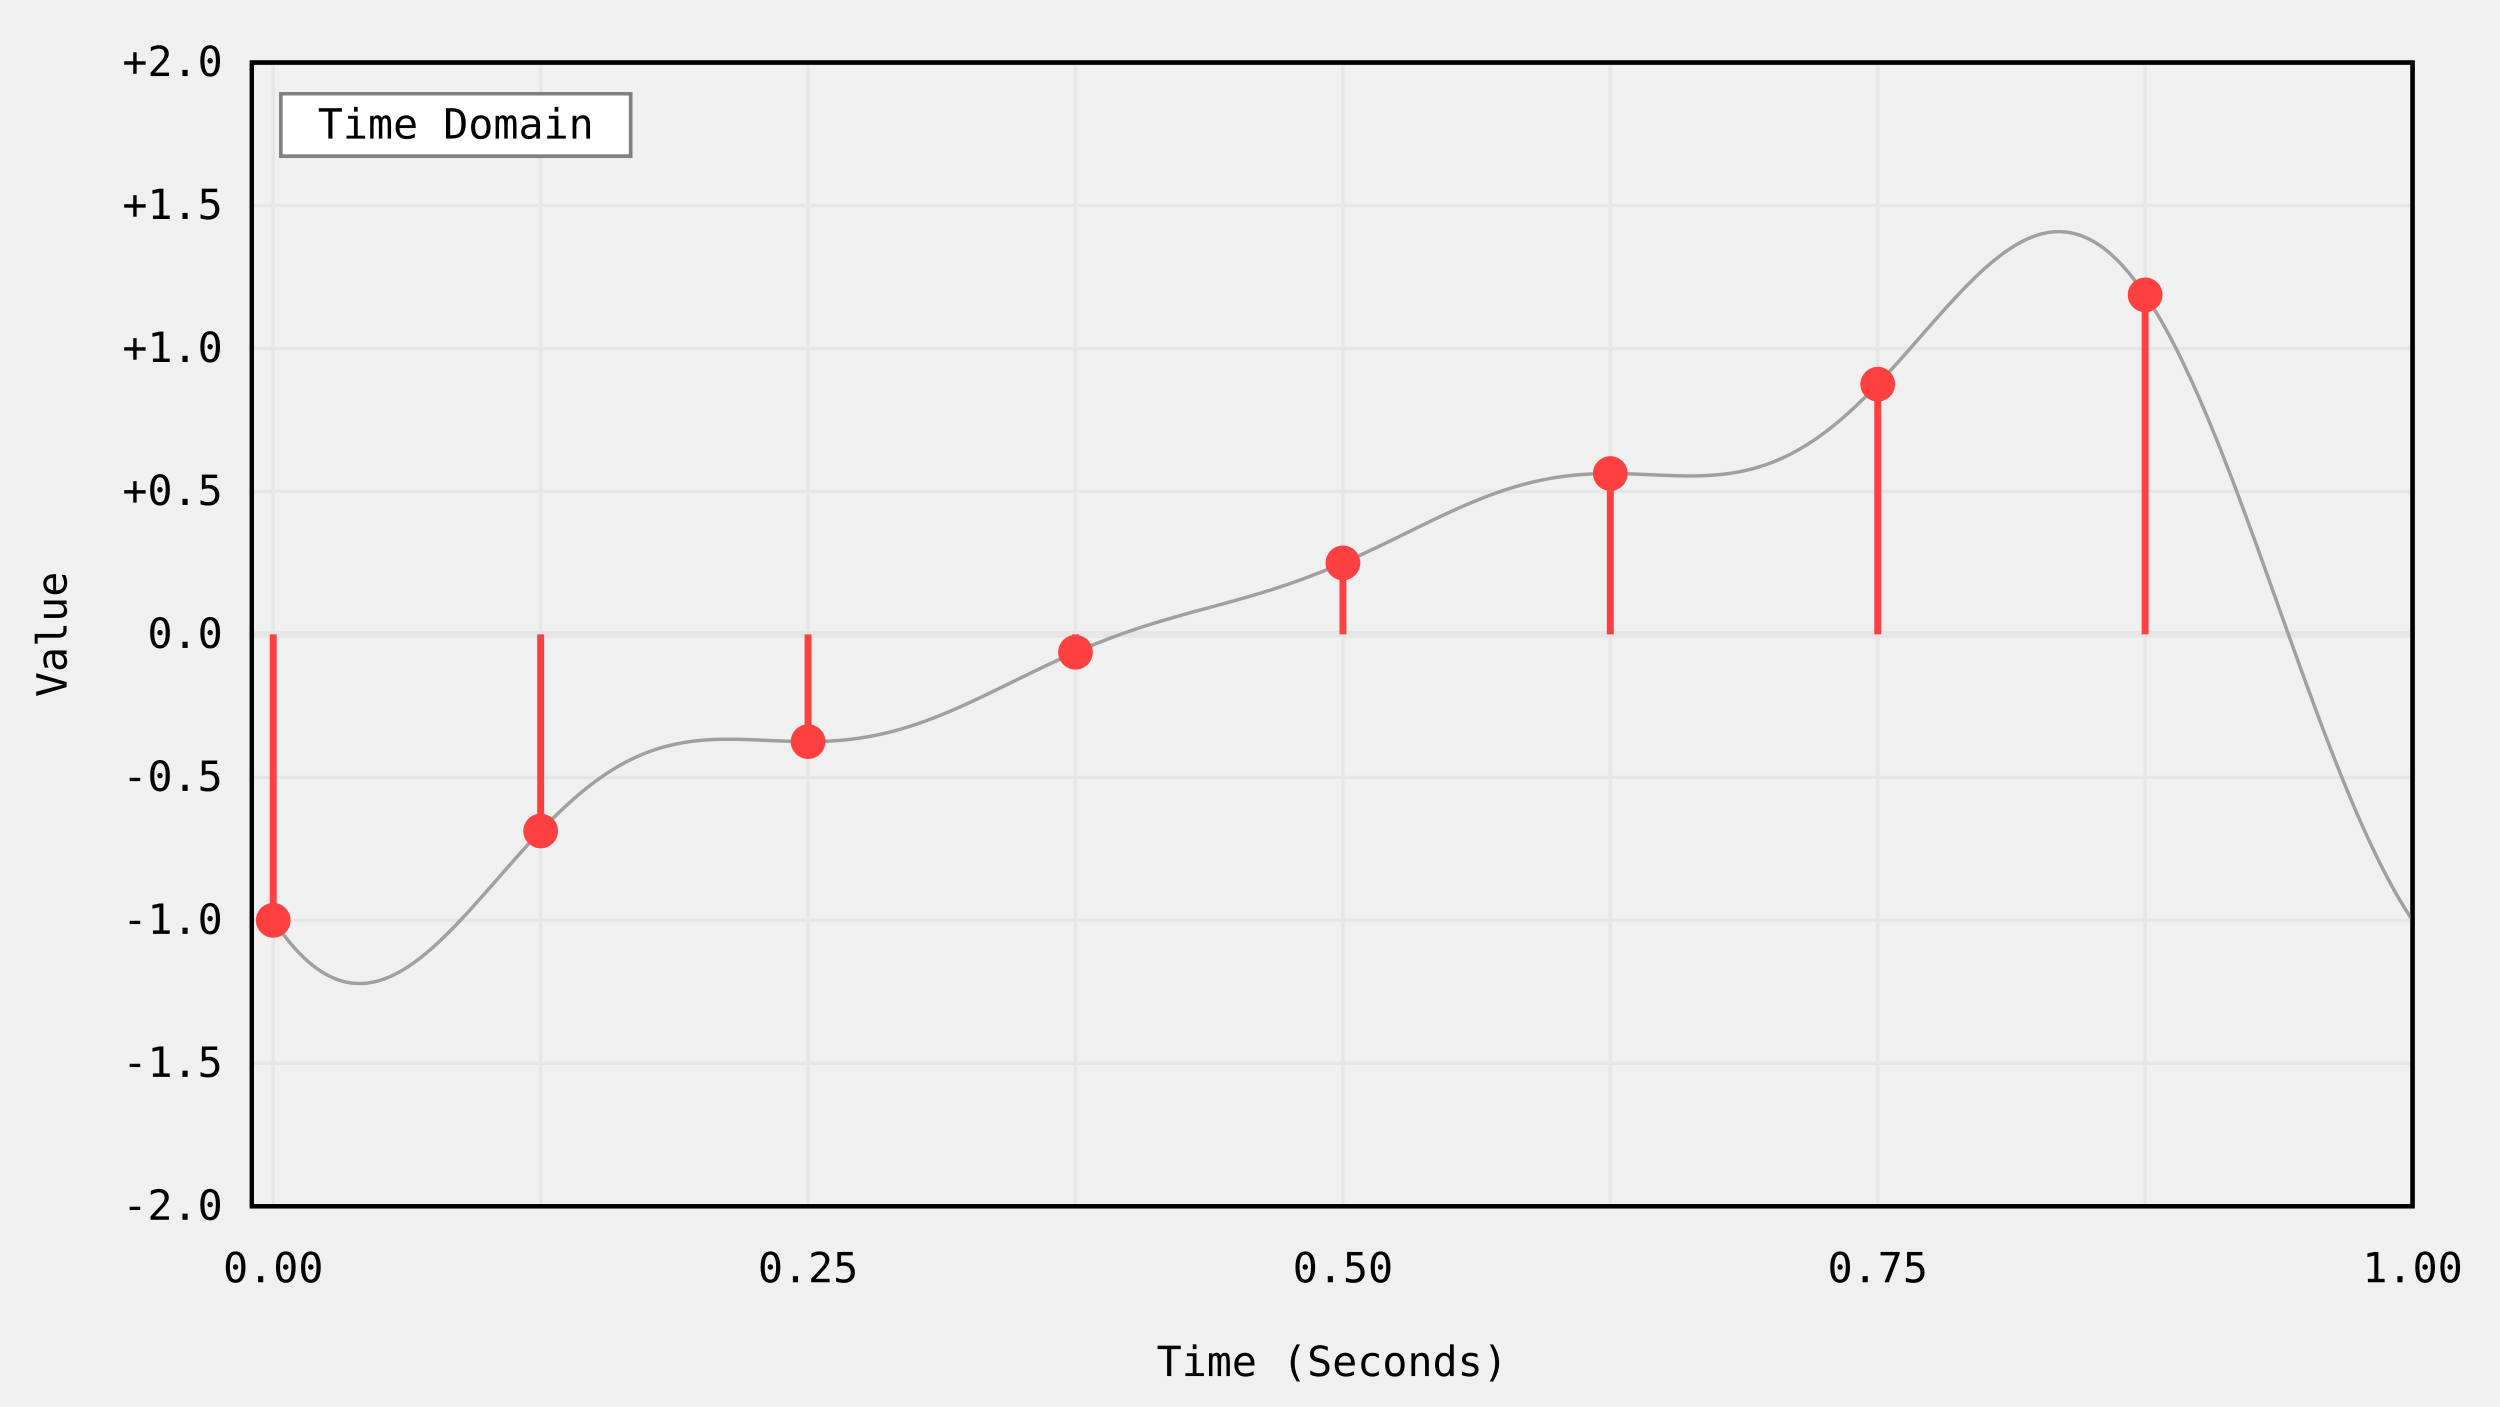
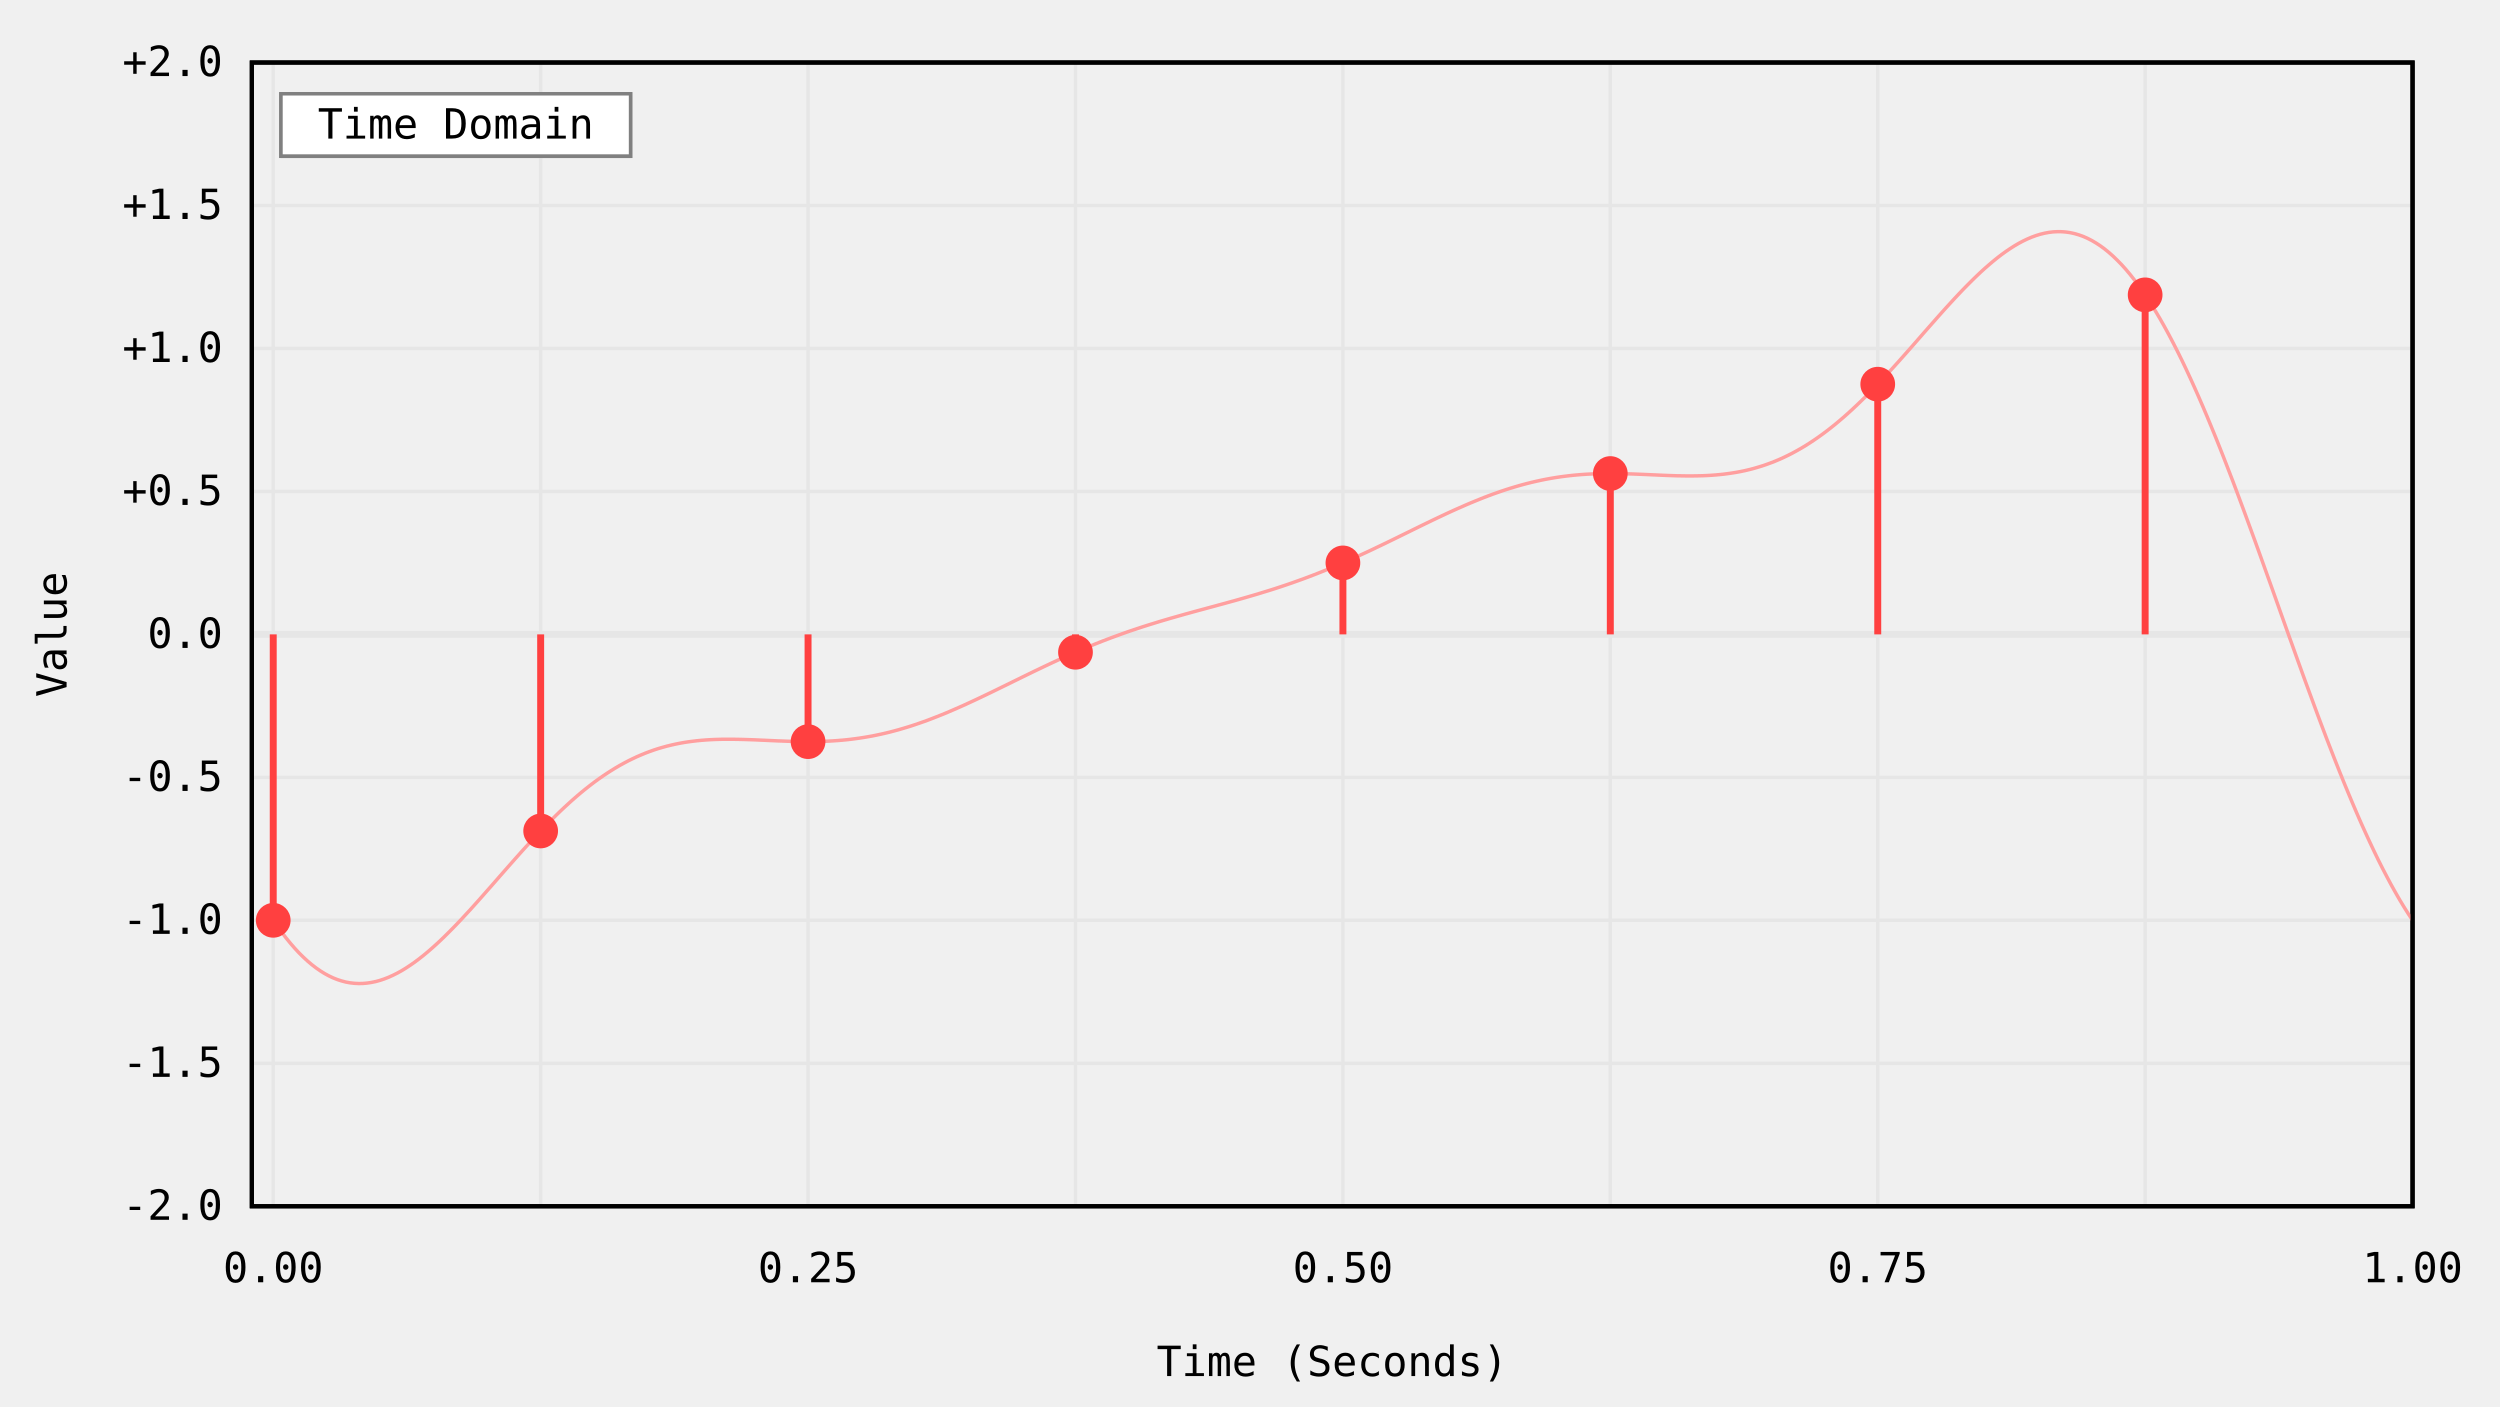
<svg xmlns="http://www.w3.org/2000/svg" xmlns:xlink="http://www.w3.org/1999/xlink" width="720" height="405" viewBox="0 0 720 405">
  <g id="gnuplot_canvas">
    <rect x="0" y="0" width="720" height="405" fill="none" />
    <defs>
      <circle id="gpDot" r="0.5" stroke-width="0.5" stroke="currentColor" />
      <path id="gpPt0" stroke-width="0.222" stroke="currentColor" d="M-1,0 h2 M0,-1 v2" />
      <path id="gpPt1" stroke-width="0.222" stroke="currentColor" d="M-1,-1 L1,1 M1,-1 L-1,1" />
      <path id="gpPt2" stroke-width="0.222" stroke="currentColor" d="M-1,0 L1,0 M0,-1 L0,1 M-1,-1 L1,1 M-1,1 L1,-1" />
      <rect id="gpPt3" stroke-width="0.222" stroke="currentColor" x="-1" y="-1" width="2" height="2" />
      <rect id="gpPt4" stroke-width="0.222" stroke="currentColor" fill="currentColor" x="-1" y="-1" width="2" height="2" />
      <circle id="gpPt5" stroke-width="0.222" stroke="currentColor" cx="0" cy="0" r="1" />
      <use xlink:href="#gpPt5" id="gpPt6" fill="currentColor" stroke="none" />
      <path id="gpPt7" stroke-width="0.222" stroke="currentColor" d="M0,-1.33 L-1.33,0.67 L1.33,0.67 z" />
      <use xlink:href="#gpPt7" id="gpPt8" fill="currentColor" stroke="none" />
      <use xlink:href="#gpPt7" id="gpPt9" stroke="currentColor" transform="rotate(180)" />
      <use xlink:href="#gpPt9" id="gpPt10" fill="currentColor" stroke="none" />
      <use xlink:href="#gpPt3" id="gpPt11" stroke="currentColor" transform="rotate(45)" />
      <use xlink:href="#gpPt11" id="gpPt12" fill="currentColor" stroke="none" />
      <path id="gpPt13" stroke-width="0.222" stroke="currentColor" d="M0,1.330 L1.265,0.411 L0.782,-1.067 L-0.782,-1.076 L-1.265,0.411 z" />
      <use xlink:href="#gpPt13" id="gpPt14" fill="currentColor" stroke="none" />
      <filter id="textbox" filterUnits="objectBoundingBox" x="0" y="0" height="1" width="1">
        <feFlood flood-color="white" flood-opacity="1" result="bgnd" />
        <feComposite in="SourceGraphic" in2="bgnd" operator="atop" />
      </filter>
      <filter id="greybox" filterUnits="objectBoundingBox" x="0" y="0" height="1" width="1">
        <feFlood flood-color="lightgrey" flood-opacity="1" result="grey" />
        <feComposite in="SourceGraphic" in2="grey" operator="atop" />
      </filter>
    </defs>
    <g fill="none" color="white" stroke="currentColor" stroke-width="1.00" stroke-linecap="butt" stroke-linejoin="miter">
</g>
    <g fill="none" color="white" stroke="currentColor" stroke-width="1.20" stroke-linecap="butt" stroke-linejoin="miter">
</g>
    <g fill="none" color="black" stroke="currentColor" stroke-width="1.20" stroke-linecap="butt" stroke-linejoin="miter">
</g>
    <g fill="none" color="black" stroke="black" stroke-width="1.00" stroke-linecap="butt" stroke-linejoin="miter">
</g>
    <g fill="none" color="black" stroke="currentColor" stroke-width="1.00" stroke-linecap="butt" stroke-linejoin="miter">
      <path stroke="rgb(230, 230, 230)" class="gridline" d="M72.53,182.70 L694.82,182.70  " />
    </g>
    <g fill="none" color="black" stroke="rgb(230, 230, 230)" stroke-width="1.20" stroke-linecap="butt" stroke-linejoin="miter">
</g>
    <g fill="none" color="black" stroke="currentColor" stroke-width="1.20" stroke-linecap="butt" stroke-linejoin="miter">
      <path stroke="black" d="M72.53,182.70 M694.82,182.70  " />
      <g transform="translate(64.14,186.60)" stroke="none" fill="black" font-family="monospace" font-size="12.00" text-anchor="end">
        <text>
          <tspan font-family="monospace">0.0</tspan>
        </text>
      </g>
    </g>
    <g fill="none" color="black" stroke="currentColor" stroke-width="1.20" stroke-linecap="butt" stroke-linejoin="miter">
</g>
    <g fill="none" color="black" stroke="black" stroke-width="1.00" stroke-linecap="butt" stroke-linejoin="miter">
</g>
    <g fill="none" color="black" stroke="currentColor" stroke-width="1.00" stroke-linecap="butt" stroke-linejoin="miter">
      <path stroke="rgb(230, 230, 230)" class="gridline" d="M72.53,347.40 L694.82,347.40  " />
    </g>
    <g fill="none" color="black" stroke="rgb(230, 230, 230)" stroke-width="1.20" stroke-linecap="butt" stroke-linejoin="miter">
</g>
    <g fill="none" color="black" stroke="currentColor" stroke-width="1.20" stroke-linecap="butt" stroke-linejoin="miter">
      <path stroke="black" d="M72.53,347.40 M694.82,347.40  " />
      <g transform="translate(64.14,351.30)" stroke="none" fill="black" font-family="monospace" font-size="12.00" text-anchor="end">
        <text>
          <tspan font-family="monospace">-2.0</tspan>
        </text>
      </g>
    </g>
    <g fill="none" color="black" stroke="currentColor" stroke-width="1.20" stroke-linecap="butt" stroke-linejoin="miter">
</g>
    <g fill="none" color="black" stroke="black" stroke-width="1.00" stroke-linecap="butt" stroke-linejoin="miter">
</g>
    <g fill="none" color="black" stroke="currentColor" stroke-width="1.00" stroke-linecap="butt" stroke-linejoin="miter">
      <path stroke="rgb(230, 230, 230)" class="gridline" d="M72.53,306.23 L694.82,306.23  " />
    </g>
    <g fill="none" color="black" stroke="rgb(230, 230, 230)" stroke-width="1.20" stroke-linecap="butt" stroke-linejoin="miter">
</g>
    <g fill="none" color="black" stroke="currentColor" stroke-width="1.20" stroke-linecap="butt" stroke-linejoin="miter">
      <path stroke="black" d="M72.53,306.23 M694.82,306.23  " />
      <g transform="translate(64.14,310.13)" stroke="none" fill="black" font-family="monospace" font-size="12.00" text-anchor="end">
        <text>
          <tspan font-family="monospace">-1.5</tspan>
        </text>
      </g>
    </g>
    <g fill="none" color="black" stroke="currentColor" stroke-width="1.20" stroke-linecap="butt" stroke-linejoin="miter">
</g>
    <g fill="none" color="black" stroke="black" stroke-width="1.00" stroke-linecap="butt" stroke-linejoin="miter">
</g>
    <g fill="none" color="black" stroke="currentColor" stroke-width="1.00" stroke-linecap="butt" stroke-linejoin="miter">
      <path stroke="rgb(230, 230, 230)" class="gridline" d="M72.53,265.05 L694.82,265.05  " />
    </g>
    <g fill="none" color="black" stroke="rgb(230, 230, 230)" stroke-width="1.20" stroke-linecap="butt" stroke-linejoin="miter">
</g>
    <g fill="none" color="black" stroke="currentColor" stroke-width="1.20" stroke-linecap="butt" stroke-linejoin="miter">
      <path stroke="black" d="M72.53,265.05 M694.82,265.05  " />
      <g transform="translate(64.14,268.95)" stroke="none" fill="black" font-family="monospace" font-size="12.00" text-anchor="end">
        <text>
          <tspan font-family="monospace">-1.0</tspan>
        </text>
      </g>
    </g>
    <g fill="none" color="black" stroke="currentColor" stroke-width="1.20" stroke-linecap="butt" stroke-linejoin="miter">
</g>
    <g fill="none" color="black" stroke="black" stroke-width="1.00" stroke-linecap="butt" stroke-linejoin="miter">
</g>
    <g fill="none" color="black" stroke="currentColor" stroke-width="1.00" stroke-linecap="butt" stroke-linejoin="miter">
      <path stroke="rgb(230, 230, 230)" class="gridline" d="M72.53,223.88 L694.82,223.88  " />
    </g>
    <g fill="none" color="black" stroke="rgb(230, 230, 230)" stroke-width="1.20" stroke-linecap="butt" stroke-linejoin="miter">
</g>
    <g fill="none" color="black" stroke="currentColor" stroke-width="1.20" stroke-linecap="butt" stroke-linejoin="miter">
      <path stroke="black" d="M72.53,223.88 M694.82,223.88  " />
      <g transform="translate(64.14,227.78)" stroke="none" fill="black" font-family="monospace" font-size="12.00" text-anchor="end">
        <text>
          <tspan font-family="monospace">-0.5</tspan>
        </text>
      </g>
    </g>
    <g fill="none" color="black" stroke="currentColor" stroke-width="1.20" stroke-linecap="butt" stroke-linejoin="miter">
</g>
    <g fill="none" color="black" stroke="black" stroke-width="1.00" stroke-linecap="butt" stroke-linejoin="miter">
</g>
    <g fill="none" color="black" stroke="currentColor" stroke-width="1.00" stroke-linecap="butt" stroke-linejoin="miter">
      <path stroke="rgb(230, 230, 230)" class="gridline" d="M72.53,182.70 L694.82,182.70  " />
    </g>
    <g fill="none" color="black" stroke="rgb(230, 230, 230)" stroke-width="1.20" stroke-linecap="butt" stroke-linejoin="miter">
</g>
    <g fill="none" color="black" stroke="currentColor" stroke-width="1.20" stroke-linecap="butt" stroke-linejoin="miter">
      <path stroke="black" d="M72.53,182.70 M694.82,182.70  " />
    </g>
    <g fill="none" color="black" stroke="black" stroke-width="1.00" stroke-linecap="butt" stroke-linejoin="miter">
</g>
    <g fill="none" color="black" stroke="currentColor" stroke-width="1.00" stroke-linecap="butt" stroke-linejoin="miter">
      <path stroke="rgb(230, 230, 230)" class="gridline" d="M72.53,141.53 L694.82,141.53  " />
    </g>
    <g fill="none" color="black" stroke="rgb(230, 230, 230)" stroke-width="1.20" stroke-linecap="butt" stroke-linejoin="miter">
</g>
    <g fill="none" color="black" stroke="currentColor" stroke-width="1.20" stroke-linecap="butt" stroke-linejoin="miter">
      <path stroke="black" d="M72.53,141.53 M694.82,141.53  " />
      <g transform="translate(64.14,145.43)" stroke="none" fill="black" font-family="monospace" font-size="12.00" text-anchor="end">
        <text>
          <tspan font-family="monospace">+0.5</tspan>
        </text>
      </g>
    </g>
    <g fill="none" color="black" stroke="currentColor" stroke-width="1.20" stroke-linecap="butt" stroke-linejoin="miter">
</g>
    <g fill="none" color="black" stroke="black" stroke-width="1.00" stroke-linecap="butt" stroke-linejoin="miter">
</g>
    <g fill="none" color="black" stroke="currentColor" stroke-width="1.00" stroke-linecap="butt" stroke-linejoin="miter">
      <path stroke="rgb(230, 230, 230)" class="gridline" d="M72.53,100.36 L694.82,100.36  " />
    </g>
    <g fill="none" color="black" stroke="rgb(230, 230, 230)" stroke-width="1.20" stroke-linecap="butt" stroke-linejoin="miter">
</g>
    <g fill="none" color="black" stroke="currentColor" stroke-width="1.20" stroke-linecap="butt" stroke-linejoin="miter">
      <path stroke="black" d="M72.53,100.36 M694.82,100.36  " />
      <g transform="translate(64.14,104.26)" stroke="none" fill="black" font-family="monospace" font-size="12.00" text-anchor="end">
        <text>
          <tspan font-family="monospace">+1.0</tspan>
        </text>
      </g>
    </g>
    <g fill="none" color="black" stroke="currentColor" stroke-width="1.20" stroke-linecap="butt" stroke-linejoin="miter">
</g>
    <g fill="none" color="black" stroke="black" stroke-width="1.00" stroke-linecap="butt" stroke-linejoin="miter">
</g>
    <g fill="none" color="black" stroke="currentColor" stroke-width="1.00" stroke-linecap="butt" stroke-linejoin="miter">
      <path stroke="rgb(230, 230, 230)" class="gridline" d="M72.53,59.18 L694.82,59.18  " />
    </g>
    <g fill="none" color="black" stroke="rgb(230, 230, 230)" stroke-width="1.20" stroke-linecap="butt" stroke-linejoin="miter">
</g>
    <g fill="none" color="black" stroke="currentColor" stroke-width="1.20" stroke-linecap="butt" stroke-linejoin="miter">
      <path stroke="black" d="M72.53,59.18 M694.82,59.18  " />
      <g transform="translate(64.14,63.08)" stroke="none" fill="black" font-family="monospace" font-size="12.00" text-anchor="end">
        <text>
          <tspan font-family="monospace">+1.5</tspan>
        </text>
      </g>
    </g>
    <g fill="none" color="black" stroke="currentColor" stroke-width="1.20" stroke-linecap="butt" stroke-linejoin="miter">
</g>
    <g fill="none" color="black" stroke="black" stroke-width="1.00" stroke-linecap="butt" stroke-linejoin="miter">
</g>
    <g fill="none" color="black" stroke="currentColor" stroke-width="1.00" stroke-linecap="butt" stroke-linejoin="miter">
      <path stroke="rgb(230, 230, 230)" class="gridline" d="M72.53,18.01 L694.82,18.01  " />
    </g>
    <g fill="none" color="black" stroke="rgb(230, 230, 230)" stroke-width="1.20" stroke-linecap="butt" stroke-linejoin="miter">
</g>
    <g fill="none" color="black" stroke="currentColor" stroke-width="1.20" stroke-linecap="butt" stroke-linejoin="miter">
      <path stroke="black" d="M72.53,18.01 M694.82,18.01  " />
      <g transform="translate(64.14,21.91)" stroke="none" fill="black" font-family="monospace" font-size="12.00" text-anchor="end">
        <text>
          <tspan font-family="monospace">+2.0</tspan>
        </text>
      </g>
    </g>
    <g fill="none" color="black" stroke="currentColor" stroke-width="1.20" stroke-linecap="butt" stroke-linejoin="miter">
</g>
    <g fill="none" color="black" stroke="black" stroke-width="1.00" stroke-linecap="butt" stroke-linejoin="miter">
</g>
    <g fill="none" color="black" stroke="currentColor" stroke-width="1.00" stroke-linecap="butt" stroke-linejoin="miter">
      <path stroke="rgb(230, 230, 230)" class="gridline" d="M78.69,347.40 L78.69,18.01  " />
    </g>
    <g fill="none" color="black" stroke="rgb(230, 230, 230)" stroke-width="1.20" stroke-linecap="butt" stroke-linejoin="miter">
</g>
    <g fill="none" color="black" stroke="currentColor" stroke-width="1.20" stroke-linecap="butt" stroke-linejoin="miter">
      <path stroke="black" d="M78.69,347.40 M78.69,18.01  " />
      <g transform="translate(78.69,369.30)" stroke="none" fill="black" font-family="monospace" font-size="12.00" text-anchor="middle">
        <text>
          <tspan font-family="monospace">0.00</tspan>
        </text>
      </g>
    </g>
    <g fill="none" color="black" stroke="currentColor" stroke-width="1.20" stroke-linecap="butt" stroke-linejoin="miter">
</g>
    <g fill="none" color="black" stroke="black" stroke-width="1.00" stroke-linecap="butt" stroke-linejoin="miter">
</g>
    <g fill="none" color="black" stroke="currentColor" stroke-width="1.00" stroke-linecap="butt" stroke-linejoin="miter">
      <path stroke="rgb(230, 230, 230)" class="gridline" d="M155.71,347.40 L155.71,45.01 M155.71,27.01 L155.71,18.01  " />
    </g>
    <g fill="none" color="black" stroke="rgb(230, 230, 230)" stroke-width="1.20" stroke-linecap="butt" stroke-linejoin="miter">
</g>
    <g fill="none" color="black" stroke="currentColor" stroke-width="1.20" stroke-linecap="butt" stroke-linejoin="miter">
      <path stroke="black" d="M155.71,347.40 M155.71,18.01  " />
    </g>
    <g fill="none" color="black" stroke="black" stroke-width="1.00" stroke-linecap="butt" stroke-linejoin="miter">
</g>
    <g fill="none" color="black" stroke="currentColor" stroke-width="1.00" stroke-linecap="butt" stroke-linejoin="miter">
      <path stroke="rgb(230, 230, 230)" class="gridline" d="M232.72,347.40 L232.72,18.01  " />
    </g>
    <g fill="none" color="black" stroke="rgb(230, 230, 230)" stroke-width="1.20" stroke-linecap="butt" stroke-linejoin="miter">
</g>
    <g fill="none" color="black" stroke="currentColor" stroke-width="1.20" stroke-linecap="butt" stroke-linejoin="miter">
      <path stroke="black" d="M232.72,347.40 M232.72,18.01  " />
      <g transform="translate(232.72,369.30)" stroke="none" fill="black" font-family="monospace" font-size="12.00" text-anchor="middle">
        <text>
          <tspan font-family="monospace">0.25</tspan>
        </text>
      </g>
    </g>
    <g fill="none" color="black" stroke="currentColor" stroke-width="1.20" stroke-linecap="butt" stroke-linejoin="miter">
</g>
    <g fill="none" color="black" stroke="black" stroke-width="1.00" stroke-linecap="butt" stroke-linejoin="miter">
</g>
    <g fill="none" color="black" stroke="currentColor" stroke-width="1.00" stroke-linecap="butt" stroke-linejoin="miter">
      <path stroke="rgb(230, 230, 230)" class="gridline" d="M309.74,347.40 L309.74,18.01  " />
    </g>
    <g fill="none" color="black" stroke="rgb(230, 230, 230)" stroke-width="1.20" stroke-linecap="butt" stroke-linejoin="miter">
</g>
    <g fill="none" color="black" stroke="currentColor" stroke-width="1.20" stroke-linecap="butt" stroke-linejoin="miter">
      <path stroke="black" d="M309.74,347.40 M309.74,18.01  " />
    </g>
    <g fill="none" color="black" stroke="black" stroke-width="1.00" stroke-linecap="butt" stroke-linejoin="miter">
</g>
    <g fill="none" color="black" stroke="currentColor" stroke-width="1.00" stroke-linecap="butt" stroke-linejoin="miter">
      <path stroke="rgb(230, 230, 230)" class="gridline" d="M386.76,347.40 L386.76,18.01  " />
    </g>
    <g fill="none" color="black" stroke="rgb(230, 230, 230)" stroke-width="1.20" stroke-linecap="butt" stroke-linejoin="miter">
</g>
    <g fill="none" color="black" stroke="currentColor" stroke-width="1.20" stroke-linecap="butt" stroke-linejoin="miter">
      <path stroke="black" d="M386.76,347.40 M386.76,18.01  " />
      <g transform="translate(386.76,369.30)" stroke="none" fill="black" font-family="monospace" font-size="12.00" text-anchor="middle">
        <text>
          <tspan font-family="monospace">0.50</tspan>
        </text>
      </g>
    </g>
    <g fill="none" color="black" stroke="currentColor" stroke-width="1.20" stroke-linecap="butt" stroke-linejoin="miter">
</g>
    <g fill="none" color="black" stroke="black" stroke-width="1.00" stroke-linecap="butt" stroke-linejoin="miter">
</g>
    <g fill="none" color="black" stroke="currentColor" stroke-width="1.00" stroke-linecap="butt" stroke-linejoin="miter">
      <path stroke="rgb(230, 230, 230)" class="gridline" d="M463.77,347.40 L463.77,18.01  " />
    </g>
    <g fill="none" color="black" stroke="rgb(230, 230, 230)" stroke-width="1.20" stroke-linecap="butt" stroke-linejoin="miter">
</g>
    <g fill="none" color="black" stroke="currentColor" stroke-width="1.20" stroke-linecap="butt" stroke-linejoin="miter">
      <path stroke="black" d="M463.77,347.40 M463.77,18.01  " />
    </g>
    <g fill="none" color="black" stroke="black" stroke-width="1.00" stroke-linecap="butt" stroke-linejoin="miter">
</g>
    <g fill="none" color="black" stroke="currentColor" stroke-width="1.00" stroke-linecap="butt" stroke-linejoin="miter">
      <path stroke="rgb(230, 230, 230)" class="gridline" d="M540.79,347.40 L540.79,18.01  " />
    </g>
    <g fill="none" color="black" stroke="rgb(230, 230, 230)" stroke-width="1.20" stroke-linecap="butt" stroke-linejoin="miter">
</g>
    <g fill="none" color="black" stroke="currentColor" stroke-width="1.20" stroke-linecap="butt" stroke-linejoin="miter">
      <path stroke="black" d="M540.79,347.40 M540.79,18.01  " />
      <g transform="translate(540.79,369.30)" stroke="none" fill="black" font-family="monospace" font-size="12.00" text-anchor="middle">
        <text>
          <tspan font-family="monospace">0.75</tspan>
        </text>
      </g>
    </g>
    <g fill="none" color="black" stroke="currentColor" stroke-width="1.20" stroke-linecap="butt" stroke-linejoin="miter">
</g>
    <g fill="none" color="black" stroke="black" stroke-width="1.00" stroke-linecap="butt" stroke-linejoin="miter">
</g>
    <g fill="none" color="black" stroke="currentColor" stroke-width="1.00" stroke-linecap="butt" stroke-linejoin="miter">
      <path stroke="rgb(230, 230, 230)" class="gridline" d="M617.80,347.40 L617.80,18.01  " />
    </g>
    <g fill="none" color="black" stroke="rgb(230, 230, 230)" stroke-width="1.20" stroke-linecap="butt" stroke-linejoin="miter">
</g>
    <g fill="none" color="black" stroke="currentColor" stroke-width="1.20" stroke-linecap="butt" stroke-linejoin="miter">
      <path stroke="black" d="M617.80,347.40 M617.80,18.01  " />
    </g>
    <g fill="none" color="black" stroke="black" stroke-width="1.00" stroke-linecap="butt" stroke-linejoin="miter">
</g>
    <g fill="none" color="black" stroke="currentColor" stroke-width="1.00" stroke-linecap="butt" stroke-linejoin="miter">
      <path stroke="rgb(230, 230, 230)" class="gridline" d="M694.82,347.40 L694.82,18.01  " />
    </g>
    <g fill="none" color="black" stroke="rgb(230, 230, 230)" stroke-width="1.20" stroke-linecap="butt" stroke-linejoin="miter">
</g>
    <g fill="none" color="black" stroke="currentColor" stroke-width="1.20" stroke-linecap="butt" stroke-linejoin="miter">
      <path stroke="black" d="M694.82,347.40 M694.82,18.01  " />
      <g transform="translate(694.82,369.30)" stroke="none" fill="black" font-family="monospace" font-size="12.00" text-anchor="middle">
        <text>
          <tspan font-family="monospace">1.00</tspan>
        </text>
      </g>
    </g>
    <g fill="none" color="black" stroke="currentColor" stroke-width="1.20" stroke-linecap="butt" stroke-linejoin="miter">
</g>
    <g fill="none" color="black" stroke="black" stroke-width="2.00" stroke-linecap="butt" stroke-linejoin="miter">
</g>
    <g fill="none" color="black" stroke="currentColor" stroke-width="2.00" stroke-linecap="butt" stroke-linejoin="miter">
      <path stroke="rgb(230, 230, 230)" d="M72.53,182.70 L694.82,182.70  " />
    </g>
    <g fill="none" color="black" stroke="rgb(230, 230, 230)" stroke-width="1.20" stroke-linecap="butt" stroke-linejoin="miter">
</g>
    <g fill="none" color="black" stroke="currentColor" stroke-width="1.20" stroke-linecap="butt" stroke-linejoin="miter">
      <path stroke="black" d="M72.53,18.01 L72.53,347.40 L694.82,347.40 L694.82,18.01 L72.53,18.01 Z  " />
    </g>
    <g fill="none" color="black" stroke="currentColor" stroke-width="1.20" stroke-linecap="butt" stroke-linejoin="miter">
      <g transform="translate(19.18,182.71) rotate(270)" stroke="none" fill="black" font-family="monospace" font-size="12.00" text-anchor="middle">
        <text>
          <tspan font-family="monospace">Value</tspan>
        </text>
      </g>
    </g>
    <g fill="none" color="black" stroke="currentColor" stroke-width="1.20" stroke-linecap="butt" stroke-linejoin="miter">
      <g transform="translate(383.67,396.30)" stroke="none" fill="black" font-family="monospace" font-size="12.00" text-anchor="middle">
        <text>
          <tspan font-family="monospace">Time (Seconds)</tspan>
        </text>
      </g>
    </g>
    <g fill="none" color="black" stroke="currentColor" stroke-width="1.20" stroke-linecap="butt" stroke-linejoin="miter">
</g>
    <g fill="none" color="black" stroke="currentColor" stroke-width="1.00" stroke-linecap="butt" stroke-linejoin="miter">
</g>
    <g fill="none" color="black" stroke="currentColor" stroke-width="1.00" stroke-linecap="butt" stroke-linejoin="miter">
      <path stroke="rgb(128, 128, 128)" d="M80.92,45.01 L80.92,27.01 L181.60,27.01 L181.60,45.01 L80.92,45.01 Z  " />
      <path stroke="rgb(128, 128, 128)" d="M80.92,45.01 L181.60,45.01  " />
    </g>
    <g id="gnuplot_plot_1">
      <g fill="none" color="black" stroke="currentColor" stroke-width="1.00" stroke-linecap="butt" stroke-linejoin="miter">
-         <path stroke="rgb(160, 160, 160)" d="M78.69,265.05 L79.92,266.84 L81.16,268.53 L82.39,270.13 L83.62,271.64 L84.85,273.06 L86.08,274.39 L87.32,275.62   L88.55,276.76 L89.78,277.80 L91.01,278.75 L92.25,279.61 L93.48,280.38 L94.71,281.05 L95.94,281.63 L97.18,282.12   L98.41,282.52 L99.64,282.84 L100.87,283.06 L102.10,283.20 L103.34,283.26 L104.57,283.23 L105.80,283.12 L107.03,282.93   L108.27,282.67 L109.50,282.33 L110.73,281.91 L111.96,281.43 L113.19,280.87 L114.43,280.25 L115.66,279.57 L116.89,278.82   L118.12,278.01 L119.36,277.15 L120.59,276.23 L121.82,275.27 L123.05,274.25 L124.28,273.19 L125.52,272.08 L126.75,270.94   L127.98,269.76 L129.21,268.54 L130.45,267.29 L131.68,266.02 L132.91,264.72 L134.14,263.39 L135.38,262.05 L136.61,260.68   L137.84,259.31 L139.07,257.92 L140.30,256.52 L141.54,255.12 L142.77,253.71 L144.00,252.30 L145.23,250.90 L146.47,249.49   L147.70,248.10 L148.93,246.71 L150.16,245.33 L151.39,243.97 L152.63,242.62 L153.86,241.28 L155.09,239.97 L156.32,238.67   L157.56,237.40 L158.79,236.16 L160.02,234.94 L161.25,233.74 L162.48,232.58 L163.72,231.44 L164.95,230.33 L166.18,229.26   L167.41,228.22 L168.65,227.21 L169.88,226.24 L171.11,225.30 L172.34,224.40 L173.58,223.54 L174.81,222.71 L176.04,221.92   L177.27,221.16 L178.50,220.44 L179.74,219.76 L180.97,219.11 L182.20,218.51 L183.43,217.93 L184.67,217.40 L185.90,216.89   L187.13,216.43 L188.36,215.99 L189.59,215.59 L190.83,215.23 L192.06,214.89 L193.29,214.59 L194.52,214.31 L195.76,214.06   L196.99,213.84 L198.22,213.65 L199.45,213.49 L200.68,213.34 L201.92,213.22 L203.15,213.12 L204.38,213.04 L205.61,212.98   L206.85,212.94 L208.08,212.91 L209.31,212.90 L210.54,212.90 L211.78,212.92 L213.01,212.94 L214.24,212.97 L215.47,213.01   L216.70,213.05 L217.94,213.10 L219.17,213.16 L220.40,213.21 L221.63,213.27 L222.87,213.32 L224.10,213.38 L225.33,213.42   L226.56,213.47 L227.79,213.51 L229.03,213.54 L230.26,213.56 L231.49,213.58 L232.72,213.59 L233.96,213.58 L235.19,213.56   L236.42,213.53 L237.65,213.49 L238.88,213.43 L240.12,213.36 L241.35,213.27 L242.58,213.17 L243.81,213.05 L245.05,212.91   L246.28,212.75 L247.51,212.58 L248.74,212.39 L249.98,212.18 L251.21,211.96 L252.44,211.71 L253.67,211.45 L254.90,211.17   L256.14,210.87 L257.37,210.55 L258.60,210.22 L259.83,209.86 L261.07,209.49 L262.30,209.11 L263.53,208.70 L264.76,208.28   L265.99,207.85 L267.23,207.40 L268.46,206.93 L269.69,206.45 L270.92,205.96 L272.16,205.46 L273.39,204.94 L274.62,204.41   L275.85,203.87 L277.08,203.33 L278.32,202.77 L279.55,202.20 L280.78,201.63 L282.01,201.05 L283.25,200.46 L284.48,199.87   L285.71,199.28 L286.94,198.68 L288.18,198.07 L289.41,197.47 L290.64,196.87 L291.87,196.26 L293.10,195.66 L294.34,195.05   L295.57,194.45 L296.80,193.85 L298.03,193.25 L299.27,192.66 L300.50,192.07 L301.73,191.49 L302.96,190.91 L304.19,190.34   L305.43,189.77 L306.66,189.22 L307.89,188.66 L309.12,188.12 L310.36,187.58 L311.59,187.06 L312.82,186.54 L314.05,186.03   L315.28,185.53 L316.52,185.03 L317.75,184.55 L318.98,184.08 L320.21,183.61 L321.45,183.16 L322.68,182.71 L323.91,182.27   L325.14,181.84 L326.38,181.42 L327.61,181.01 L328.84,180.60 L330.07,180.21 L331.30,179.82 L332.54,179.44 L333.77,179.06   L335.00,178.69 L336.23,178.33 L337.47,177.97 L338.70,177.62 L339.93,177.27 L341.16,176.92 L342.39,176.58 L343.63,176.24   L344.86,175.90 L346.09,175.57 L347.32,175.24 L348.56,174.90 L349.79,174.57 L351.02,174.23 L352.25,173.90 L353.48,173.56   L354.72,173.22 L355.95,172.88 L357.18,172.53 L358.41,172.18 L359.65,171.82 L360.88,171.46 L362.11,171.10 L363.34,170.72   L364.58,170.34 L365.81,169.96 L367.04,169.57 L368.27,169.17 L369.50,168.76 L370.74,168.34 L371.97,167.92 L373.20,167.48   L374.43,167.04 L375.67,166.59 L376.90,166.13 L378.13,165.66 L379.36,165.18 L380.59,164.69 L381.83,164.19 L383.06,163.69   L384.29,163.17 L385.52,162.65 L386.76,162.12 L387.99,161.58 L389.22,161.03 L390.45,160.48 L391.68,159.91 L392.92,159.34   L394.15,158.77 L395.38,158.19 L396.61,157.60 L397.85,157.01 L399.08,156.42 L400.31,155.82 L401.54,155.22 L402.77,154.62   L404.01,154.01 L405.24,153.41 L406.47,152.80 L407.70,152.20 L408.94,151.59 L410.17,150.99 L411.40,150.40 L412.63,149.80   L413.87,149.21 L415.10,148.63 L416.33,148.05 L417.56,147.48 L418.79,146.92 L420.03,146.37 L421.26,145.83 L422.49,145.29   L423.72,144.77 L424.96,144.26 L426.19,143.76 L427.42,143.27 L428.65,142.80 L429.88,142.34 L431.12,141.90 L432.35,141.47   L433.58,141.06 L434.81,140.67 L436.05,140.29 L437.28,139.93 L438.51,139.58 L439.74,139.26 L440.97,138.95 L442.21,138.66   L443.44,138.39 L444.67,138.13 L445.90,137.90 L447.14,137.68 L448.37,137.48 L449.60,137.30 L450.83,137.14 L452.07,136.99   L453.30,136.86 L454.53,136.75 L455.76,136.65 L456.99,136.57 L458.23,136.51 L459.46,136.46 L460.69,136.42 L461.92,136.40   L463.16,136.39 L464.39,136.39 L465.62,136.40 L466.85,136.42 L468.08,136.44 L469.32,136.48 L470.55,136.52 L471.78,136.57   L473.01,136.62 L474.25,136.67 L475.48,136.73 L476.71,136.78 L477.94,136.84 L479.17,136.89 L480.41,136.94 L481.64,136.98   L482.87,137.02 L484.10,137.04 L485.34,137.06 L486.57,137.07 L487.80,137.06 L489.03,137.04 L490.27,137.01 L491.50,136.96   L492.73,136.89 L493.96,136.80 L495.19,136.69 L496.43,136.56 L497.66,136.40 L498.89,136.22 L500.12,136.02 L501.36,135.79   L502.59,135.53 L503.82,135.24 L505.05,134.92 L506.28,134.56 L507.52,134.18 L508.75,133.76 L509.98,133.31 L511.21,132.83   L512.45,132.31 L513.68,131.76 L514.91,131.16 L516.14,130.54 L517.37,129.87 L518.61,129.17 L519.84,128.44 L521.07,127.66   L522.30,126.85 L523.54,126.00 L524.77,125.12 L526.00,124.20 L527.23,123.25 L528.47,122.26 L529.70,121.23 L530.93,120.18   L532.16,119.09 L533.39,117.97 L534.63,116.81 L535.86,115.63 L537.09,114.43 L538.32,113.19 L539.56,111.93 L540.79,110.65   L542.02,109.35 L543.25,108.02 L544.48,106.68 L545.72,105.32 L546.95,103.95 L548.18,102.57 L549.41,101.18 L550.65,99.78   L551.88,98.37 L553.11,96.96 L554.34,95.55 L555.57,94.15 L556.81,92.75 L558.04,91.35 L559.27,89.97 L560.50,88.60   L561.74,87.25 L562.97,85.91 L564.20,84.60 L565.43,83.31 L566.67,82.05 L567.90,80.82 L569.13,79.62 L570.36,78.45   L571.59,77.33 L572.83,76.25 L574.06,75.21 L575.29,74.21 L576.52,73.27 L577.76,72.38 L578.99,71.55 L580.22,70.77   L581.45,70.05 L582.68,69.40 L583.92,68.81 L585.15,68.29 L586.38,67.84 L587.61,67.46 L588.85,67.16 L590.08,66.93   L591.31,66.78 L592.54,66.72 L593.77,66.73 L595.01,66.83 L596.24,67.01 L597.47,67.28 L598.70,67.64 L599.94,68.08   L601.17,68.62 L602.40,69.25 L603.63,69.97 L604.87,70.78 L606.10,71.68 L607.33,72.68 L608.56,73.77 L609.79,74.96   L611.03,76.23 L612.26,77.60 L613.49,79.07 L614.72,80.63 L615.96,82.27 L617.19,84.01 L618.42,85.84 L619.65,87.76   L620.88,89.77 L622.12,91.86 L623.35,94.04 L624.58,96.29 L625.81,98.64 L627.05,101.06 L628.28,103.55 L629.51,106.12   L630.74,108.77 L631.97,111.48 L633.21,114.27 L634.44,117.11 L635.67,120.02 L636.90,122.99 L638.14,126.02 L639.37,129.09   L640.60,132.22 L641.83,135.40 L643.07,138.61 L644.30,141.87 L645.53,145.17 L646.76,148.49 L647.99,151.85 L649.23,155.23   L650.46,158.63 L651.69,162.06 L652.92,165.49 L654.16,168.94 L655.39,172.39 L656.62,175.85 L657.85,179.30 L659.08,182.75   L660.32,186.20 L661.55,189.63 L662.78,193.04 L664.01,196.43 L665.25,199.80 L666.48,203.14 L667.71,206.46 L668.94,209.73   L670.17,212.97 L671.41,216.17 L672.64,219.32 L673.87,222.42 L675.10,225.47 L676.34,228.47 L677.57,231.41 L678.80,234.29   L680.03,237.10 L681.27,239.85 L682.50,242.53 L683.73,245.14 L684.96,247.68 L686.19,250.13 L687.43,252.51 L688.66,254.82   L689.89,257.03 L691.12,259.17 L692.36,261.22 L693.59,263.18 L694.82,265.05  " />
+         <path stroke="rgb(255, 159, 159)" d="M78.69,265.05 L79.92,266.84 L81.16,268.53 L82.39,270.13 L83.62,271.64 L84.85,273.06 L86.08,274.39 L87.32,275.62   L88.55,276.76 L89.78,277.80 L91.01,278.75 L92.25,279.61 L93.48,280.38 L94.71,281.05 L95.94,281.63 L97.18,282.12   L98.41,282.52 L99.64,282.84 L100.87,283.06 L102.10,283.20 L103.34,283.26 L104.57,283.23 L105.80,283.12 L107.03,282.93   L108.27,282.67 L109.50,282.33 L110.73,281.91 L111.96,281.43 L113.19,280.87 L114.43,280.25 L115.66,279.57 L116.89,278.82   L118.12,278.01 L119.36,277.15 L120.59,276.23 L121.82,275.27 L123.05,274.25 L124.28,273.19 L125.52,272.08 L126.75,270.94   L127.98,269.76 L129.21,268.54 L130.45,267.29 L131.68,266.02 L132.91,264.72 L134.14,263.39 L135.38,262.05 L136.61,260.68   L137.84,259.31 L139.07,257.92 L140.30,256.52 L141.54,255.12 L142.77,253.71 L144.00,252.30 L145.23,250.90 L146.47,249.49   L147.70,248.10 L148.93,246.71 L150.16,245.33 L151.39,243.97 L152.63,242.62 L153.86,241.28 L155.09,239.97 L156.32,238.67   L157.56,237.40 L158.79,236.16 L160.02,234.94 L161.25,233.74 L162.48,232.58 L163.72,231.44 L164.95,230.33 L166.18,229.26   L167.41,228.22 L168.65,227.21 L169.88,226.24 L171.11,225.30 L172.34,224.40 L173.58,223.54 L174.81,222.71 L176.04,221.92   L177.27,221.16 L178.50,220.44 L179.74,219.76 L180.97,219.11 L182.20,218.51 L183.43,217.93 L184.67,217.40 L185.90,216.89   L187.13,216.43 L188.36,215.99 L189.59,215.59 L190.83,215.23 L192.06,214.89 L193.29,214.59 L194.52,214.31 L195.76,214.06   L196.99,213.84 L198.22,213.65 L199.45,213.49 L200.68,213.34 L201.92,213.22 L203.15,213.12 L204.38,213.04 L205.61,212.98   L206.85,212.94 L208.08,212.91 L209.31,212.90 L210.54,212.90 L211.78,212.92 L213.01,212.94 L214.24,212.97 L215.47,213.01   L216.70,213.05 L217.94,213.10 L219.17,213.16 L220.40,213.21 L221.63,213.27 L222.87,213.32 L224.10,213.38 L225.33,213.42   L226.56,213.47 L227.79,213.51 L229.03,213.54 L230.26,213.56 L231.49,213.58 L232.72,213.59 L233.96,213.58 L235.19,213.56   L236.42,213.53 L237.65,213.49 L238.88,213.43 L240.12,213.36 L241.35,213.27 L242.58,213.17 L243.81,213.05 L245.05,212.91   L246.28,212.75 L247.51,212.58 L248.74,212.39 L249.98,212.18 L251.21,211.96 L252.44,211.71 L253.67,211.45 L254.90,211.17   L256.14,210.87 L257.37,210.55 L258.60,210.22 L259.83,209.86 L261.07,209.49 L262.30,209.11 L263.53,208.70 L264.76,208.28   L265.99,207.85 L267.23,207.40 L268.46,206.93 L269.69,206.45 L270.92,205.96 L272.16,205.46 L273.39,204.94 L274.62,204.41   L275.85,203.87 L277.08,203.33 L278.32,202.77 L279.55,202.20 L280.78,201.63 L282.01,201.05 L283.25,200.46 L284.48,199.87   L285.71,199.28 L286.94,198.68 L288.18,198.07 L289.41,197.47 L290.64,196.87 L291.87,196.26 L293.10,195.66 L294.34,195.05   L295.57,194.45 L296.80,193.85 L298.03,193.25 L299.27,192.66 L300.50,192.07 L301.73,191.49 L302.96,190.91 L304.19,190.34   L305.43,189.77 L306.66,189.22 L307.89,188.66 L309.12,188.12 L310.36,187.58 L311.59,187.06 L312.82,186.54 L314.05,186.03   L315.28,185.53 L316.52,185.03 L317.75,184.55 L318.98,184.08 L320.21,183.61 L321.45,183.16 L322.68,182.71 L323.91,182.27   L325.14,181.84 L326.38,181.42 L327.61,181.01 L328.84,180.60 L330.07,180.21 L331.30,179.82 L332.54,179.44 L333.77,179.06   L335.00,178.69 L336.23,178.33 L337.47,177.97 L338.70,177.62 L339.93,177.27 L341.16,176.92 L342.39,176.58 L343.63,176.24   L344.86,175.90 L346.09,175.57 L347.32,175.24 L348.56,174.90 L349.79,174.57 L351.02,174.23 L352.25,173.90 L353.48,173.56   L354.72,173.22 L355.95,172.88 L357.18,172.53 L358.41,172.18 L359.65,171.82 L360.88,171.46 L362.11,171.10 L363.34,170.72   L364.58,170.34 L365.81,169.96 L367.04,169.57 L368.27,169.17 L369.50,168.76 L370.74,168.34 L371.97,167.92 L373.20,167.48   L374.43,167.04 L375.67,166.59 L376.90,166.13 L378.13,165.66 L379.36,165.18 L380.59,164.69 L381.83,164.19 L383.06,163.69   L384.29,163.17 L385.52,162.65 L386.76,162.12 L387.99,161.58 L389.22,161.03 L390.45,160.48 L391.68,159.91 L392.92,159.34   L394.15,158.77 L395.38,158.19 L396.61,157.60 L397.85,157.01 L399.08,156.42 L400.31,155.82 L401.54,155.22 L402.77,154.62   L404.01,154.01 L405.24,153.41 L406.47,152.80 L407.70,152.20 L408.94,151.59 L410.17,150.99 L411.40,150.40 L412.63,149.80   L413.87,149.21 L415.10,148.63 L416.33,148.05 L417.56,147.48 L418.79,146.92 L420.03,146.37 L421.26,145.83 L422.49,145.29   L423.72,144.77 L424.96,144.26 L426.19,143.76 L427.42,143.27 L428.65,142.80 L429.88,142.34 L431.12,141.90 L432.35,141.47   L433.58,141.06 L434.81,140.67 L436.05,140.29 L437.28,139.93 L438.51,139.58 L439.74,139.26 L440.97,138.95 L442.21,138.66   L443.44,138.39 L444.67,138.13 L445.90,137.90 L447.14,137.68 L448.37,137.48 L449.60,137.30 L450.83,137.14 L452.07,136.99   L453.30,136.86 L454.53,136.75 L455.76,136.65 L456.99,136.57 L458.23,136.51 L459.46,136.46 L460.69,136.42 L461.92,136.40   L463.16,136.39 L464.39,136.39 L465.62,136.40 L466.85,136.42 L468.08,136.44 L469.32,136.48 L470.55,136.52 L471.78,136.57   L473.01,136.62 L474.25,136.67 L475.48,136.73 L476.71,136.78 L477.94,136.84 L479.17,136.89 L480.41,136.94 L481.64,136.98   L482.87,137.02 L484.10,137.04 L485.34,137.06 L486.57,137.07 L487.80,137.06 L489.03,137.04 L490.27,137.01 L491.50,136.96   L492.73,136.89 L493.96,136.80 L495.19,136.69 L496.43,136.56 L497.66,136.40 L498.89,136.22 L500.12,136.02 L501.36,135.79   L502.59,135.53 L503.82,135.24 L505.05,134.92 L506.28,134.56 L507.52,134.18 L508.75,133.76 L509.98,133.31 L511.21,132.83   L512.45,132.31 L513.68,131.76 L514.91,131.16 L516.14,130.54 L517.37,129.87 L518.61,129.17 L519.84,128.44 L521.07,127.66   L522.30,126.85 L523.54,126.00 L524.77,125.12 L526.00,124.20 L527.23,123.25 L528.47,122.26 L529.70,121.23 L530.93,120.18   L532.16,119.09 L533.39,117.97 L534.63,116.81 L535.86,115.63 L537.09,114.43 L538.32,113.19 L539.56,111.93 L540.79,110.65   L542.02,109.35 L543.25,108.02 L544.48,106.68 L545.72,105.32 L546.95,103.95 L548.18,102.57 L549.41,101.18 L550.65,99.78   L551.88,98.37 L553.11,96.96 L554.34,95.55 L555.57,94.15 L556.81,92.75 L558.04,91.35 L559.27,89.97 L560.50,88.60   L561.74,87.25 L562.97,85.91 L564.20,84.60 L565.43,83.31 L566.67,82.05 L567.90,80.82 L569.13,79.62 L570.36,78.45   L571.59,77.33 L572.83,76.25 L574.06,75.21 L575.29,74.21 L576.52,73.27 L577.76,72.38 L578.99,71.55 L580.22,70.77   L581.45,70.05 L582.68,69.40 L583.92,68.81 L585.15,68.29 L586.38,67.84 L587.61,67.46 L588.85,67.16 L590.08,66.93   L591.31,66.78 L592.54,66.72 L593.77,66.73 L595.01,66.83 L596.24,67.01 L597.47,67.28 L598.70,67.64 L599.94,68.08   L601.17,68.62 L602.40,69.25 L603.63,69.97 L604.87,70.78 L606.10,71.68 L607.33,72.68 L608.56,73.77 L609.79,74.96   L611.03,76.23 L612.26,77.60 L613.49,79.07 L614.72,80.63 L615.96,82.27 L617.19,84.01 L618.42,85.84 L619.65,87.76   L620.88,89.77 L622.12,91.86 L623.35,94.04 L624.58,96.29 L625.81,98.64 L627.05,101.06 L628.28,103.55 L629.51,106.12   L630.74,108.77 L631.97,111.48 L633.21,114.27 L634.44,117.11 L635.67,120.02 L636.90,122.99 L638.14,126.02 L639.37,129.09   L640.60,132.22 L641.83,135.40 L643.07,138.61 L644.30,141.87 L645.53,145.17 L646.76,148.49 L647.99,151.85 L649.23,155.23   L650.46,158.63 L651.69,162.06 L652.92,165.49 L654.16,168.94 L655.39,172.39 L656.62,175.85 L657.85,179.30 L659.08,182.75   L660.32,186.20 L661.55,189.63 L662.78,193.04 L664.01,196.43 L665.25,199.80 L666.48,203.14 L667.71,206.46 L668.94,209.73   L670.17,212.97 L671.41,216.17 L672.64,219.32 L673.87,222.42 L675.10,225.47 L676.34,228.47 L677.57,231.41 L678.80,234.29   L680.03,237.10 L681.27,239.85 L682.50,242.53 L683.73,245.14 L684.96,247.68 L686.19,250.13 L687.43,252.51 L688.66,254.82   L689.89,257.03 L691.12,259.17 L692.36,261.22 L693.59,263.18 L694.82,265.05  " />
      </g>
    </g>
    <g id="gnuplot_plot_2">
-       <g fill="none" color="white" stroke="rgb(160, 160, 160)" stroke-width="2.00" stroke-linecap="butt" stroke-linejoin="miter">
+       <g fill="none" color="white" stroke="rgb(255, 159, 159)" stroke-width="2.00" stroke-linecap="butt" stroke-linejoin="miter">
</g>
      <g fill="none" color="black" stroke="currentColor" stroke-width="2.00" stroke-linecap="butt" stroke-linejoin="miter">
        <path stroke="rgb(255,  64,  64)" d="M78.69,182.70 L78.69,265.05 M155.71,182.70 L155.71,239.32 M232.72,182.70 L232.72,213.59 M309.74,182.70 L309.74,187.85   M386.76,182.70 L386.76,162.12 M463.77,182.70 L463.77,136.38 M540.79,182.70 L540.79,110.65 M617.80,182.70 L617.80,84.92    " />
      </g>
    </g>
    <g id="gnuplot_plot_3">
      <g fill="none" color="white" stroke="rgb(255,  64,  64)" stroke-width="1.00" stroke-linecap="butt" stroke-linejoin="miter">
</g>
      <g fill="none" color="black" stroke="currentColor" stroke-width="1.00" stroke-linecap="butt" stroke-linejoin="miter">
        <use xlink:href="#gpPt6" transform="translate(78.69,265.05) scale(4.50)" color="rgb(255,  64,  64)" />
        <use xlink:href="#gpPt6" transform="translate(155.71,239.32) scale(4.50)" color="rgb(255,  64,  64)" />
        <use xlink:href="#gpPt6" transform="translate(232.72,213.59) scale(4.50)" color="rgb(255,  64,  64)" />
        <use xlink:href="#gpPt6" transform="translate(309.74,187.85) scale(4.50)" color="rgb(255,  64,  64)" />
        <use xlink:href="#gpPt6" transform="translate(386.76,162.12) scale(4.50)" color="rgb(255,  64,  64)" />
        <use xlink:href="#gpPt6" transform="translate(463.77,136.38) scale(4.50)" color="rgb(255,  64,  64)" />
        <use xlink:href="#gpPt6" transform="translate(540.79,110.65) scale(4.50)" color="rgb(255,  64,  64)" />
        <use xlink:href="#gpPt6" transform="translate(617.80,84.92) scale(4.50)" color="rgb(255,  64,  64)" />
      </g>
    </g>
    <g stroke="none" shape-rendering="crispEdges">
      <polygon fill="white" points="80.92,45.01 181.60,45.01 181.60,27.01 80.92,27.01 " />
      <g transform="translate(131.26,39.91)" stroke="none" fill="black" font-family="monospace" font-size="12.00" text-anchor="middle">
        <text>
          <tspan font-family="monospace">Time Domain</tspan>
        </text>
      </g>
    </g>
    <g fill="none" color="black" stroke="currentColor" stroke-width="1.00" stroke-linecap="butt" stroke-linejoin="miter">
</g>
    <g fill="none" color="black" stroke="currentColor" stroke-width="1.00" stroke-linecap="butt" stroke-linejoin="miter">
      <path stroke="rgb(128, 128, 128)" d="M80.92,45.01 L80.92,27.01 L181.60,27.01 L181.60,45.01 L80.92,45.01 Z  " />
      <path stroke="rgb(128, 128, 128)" d="M80.92,45.01 L181.60,45.01  " />
    </g>
    <g id="gnuplot_plot_1">
      <g fill="none" color="black" stroke="currentColor" stroke-width="1.00" stroke-linecap="butt" stroke-linejoin="miter">
</g>
    </g>
    <g id="gnuplot_plot_2">
-       <g fill="none" color="white" stroke="rgb(160, 160, 160)" stroke-width="2.00" stroke-linecap="butt" stroke-linejoin="miter">
+       <g fill="none" color="white" stroke="rgb(255, 159, 159)" stroke-width="2.00" stroke-linecap="butt" stroke-linejoin="miter">
</g>
      <g fill="none" color="black" stroke="currentColor" stroke-width="2.00" stroke-linecap="butt" stroke-linejoin="miter">
</g>
    </g>
    <g id="gnuplot_plot_3">
      <g fill="none" color="white" stroke="rgb(255,  64,  64)" stroke-width="1.00" stroke-linecap="butt" stroke-linejoin="miter">
</g>
      <g fill="none" color="black" stroke="currentColor" stroke-width="1.00" stroke-linecap="butt" stroke-linejoin="miter">
</g>
    </g>
    <g fill="none" color="white" stroke="rgb(255,  64,  64)" stroke-width="2.00" stroke-linecap="butt" stroke-linejoin="miter">
</g>
    <g fill="none" color="black" stroke="currentColor" stroke-width="2.00" stroke-linecap="butt" stroke-linejoin="miter">
</g>
    <g fill="none" color="black" stroke="black" stroke-width="1.20" stroke-linecap="butt" stroke-linejoin="miter">
</g>
    <g fill="none" color="black" stroke="currentColor" stroke-width="1.20" stroke-linecap="butt" stroke-linejoin="miter">
      <path stroke="black" d="M72.53,18.01 L72.53,347.40 L694.82,347.40 L694.82,18.01 L72.53,18.01 Z  " />
    </g>
    <g fill="none" color="black" stroke="currentColor" stroke-width="1.20" stroke-linecap="butt" stroke-linejoin="miter">
</g>
  </g>
</svg>
